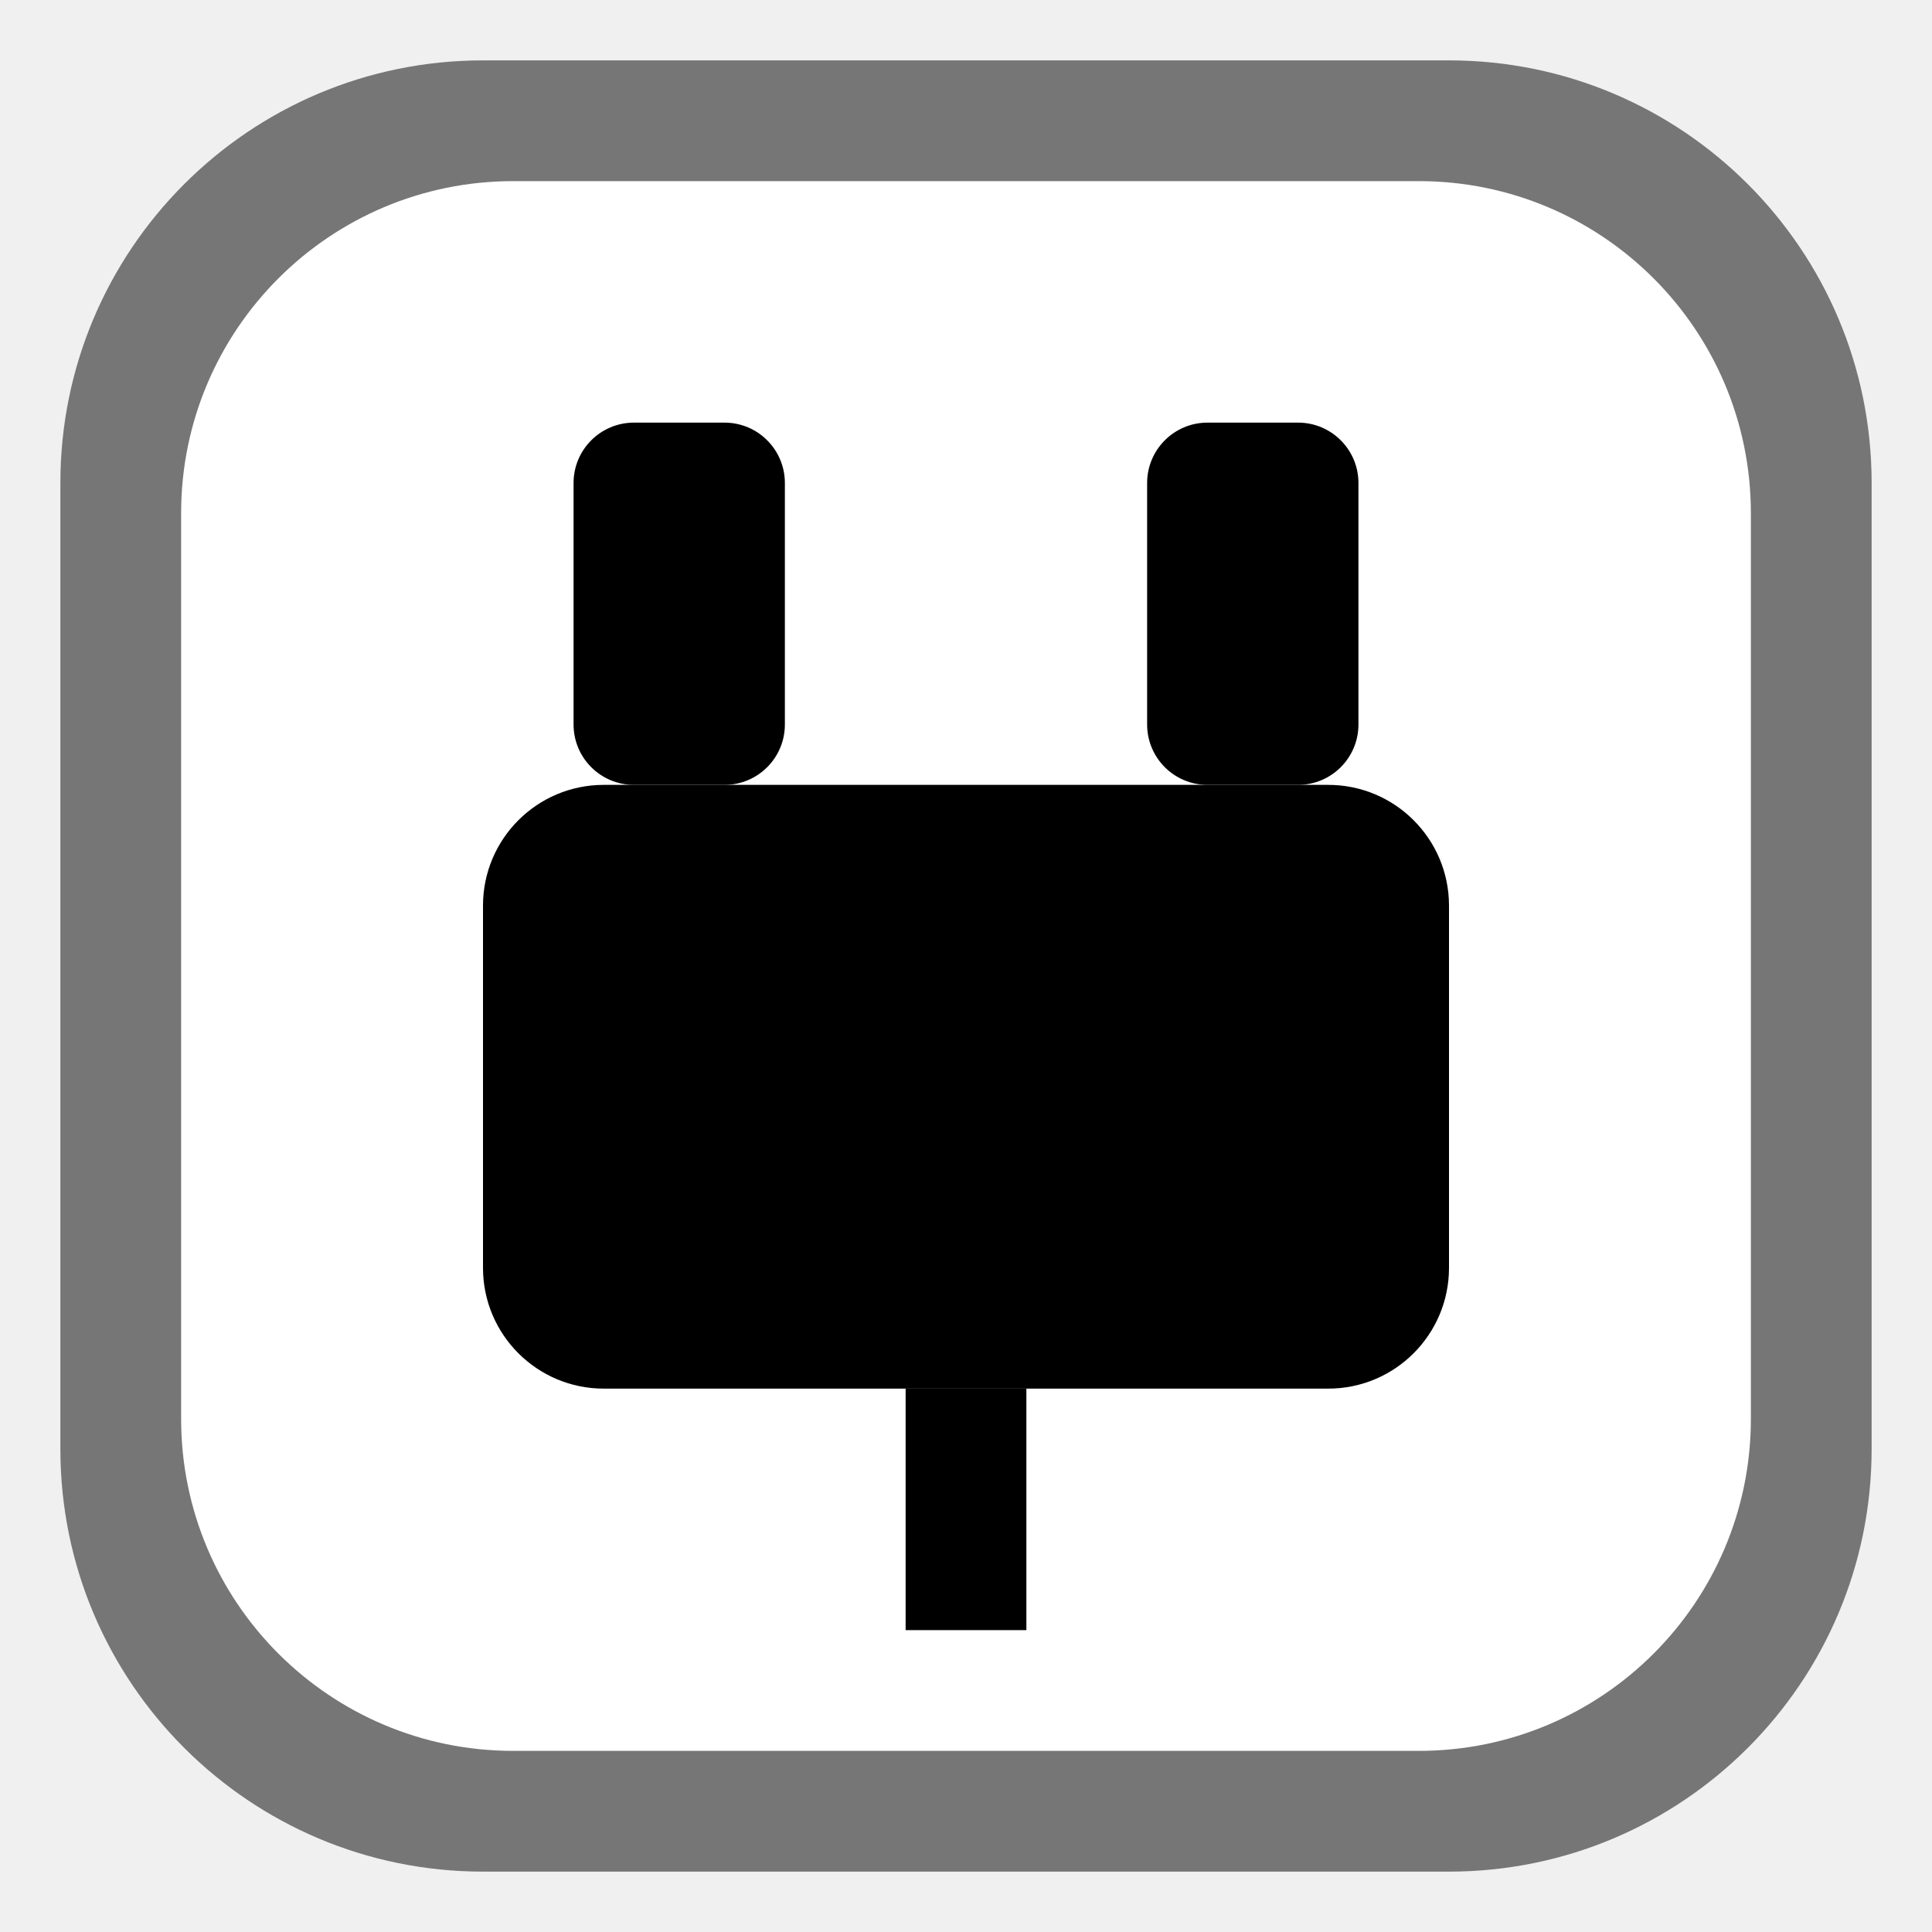
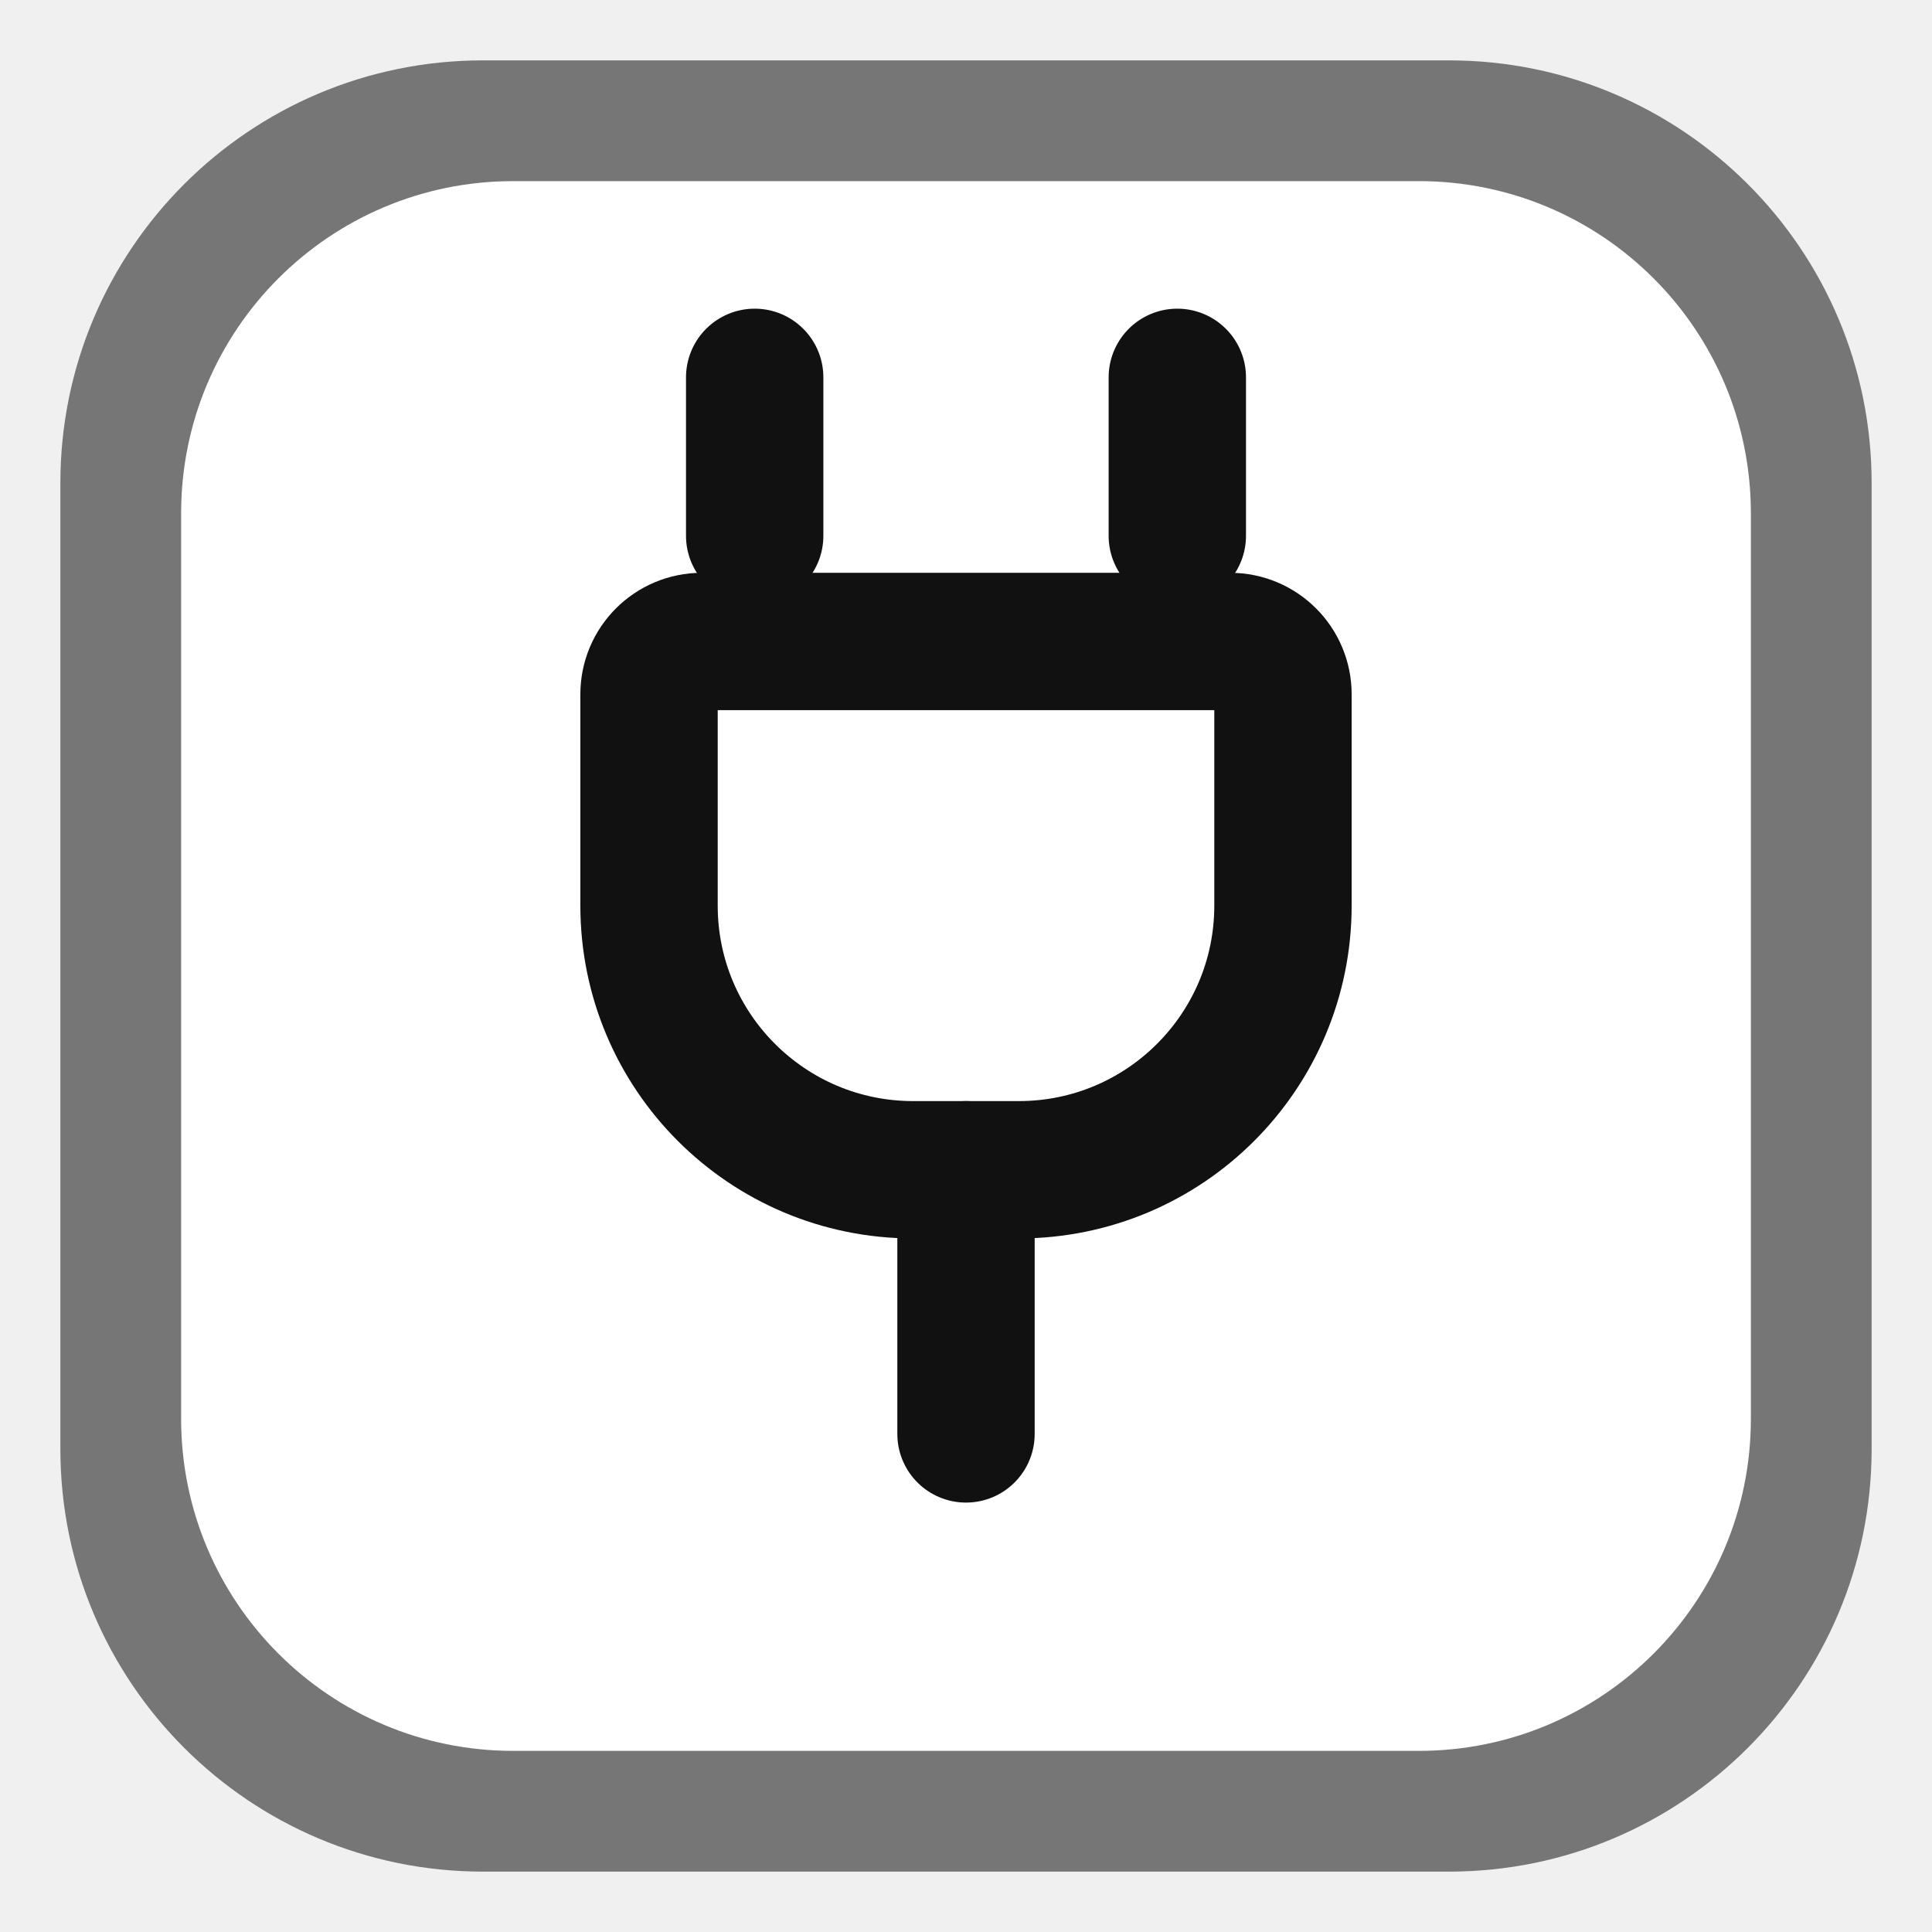
<svg xmlns="http://www.w3.org/2000/svg" viewBox="0 0 64 64">
  <rect x="2" y="2" width="60" height="60" rx="14" fill="#767676" />
  <rect x="6" y="6" width="52" height="52" rx="11" fill="#ffffff" />
-   <rect x="19" y="14" width="7" height="12" rx="2" fill="#000000" />
-   <rect x="38" y="14" width="7" height="12" rx="2" fill="#000000" />
-   <rect x="16" y="26" width="32" height="20" rx="4" fill="#000000" />
-   <rect x="30" y="46" width="4" height="8" fill="#000000" />
+   <g transform="translate(11,9) scale(1.75)" fill="none" stroke="#111111" stroke-width="2.6" stroke-linecap="round" stroke-linejoin="round">
+     <path d="M12 22v-5" />
+     <path d="M8 5V2" />
+     <path d="M16 5V2" />
+     <path d="M17 7a1 1 0 0 1 1 1v4a5 5 0 0 1-5 5h-2a5 5 0 0 1-5-5V8a1 1 0 0 1 1-1z" />
+   </g>
</svg>
